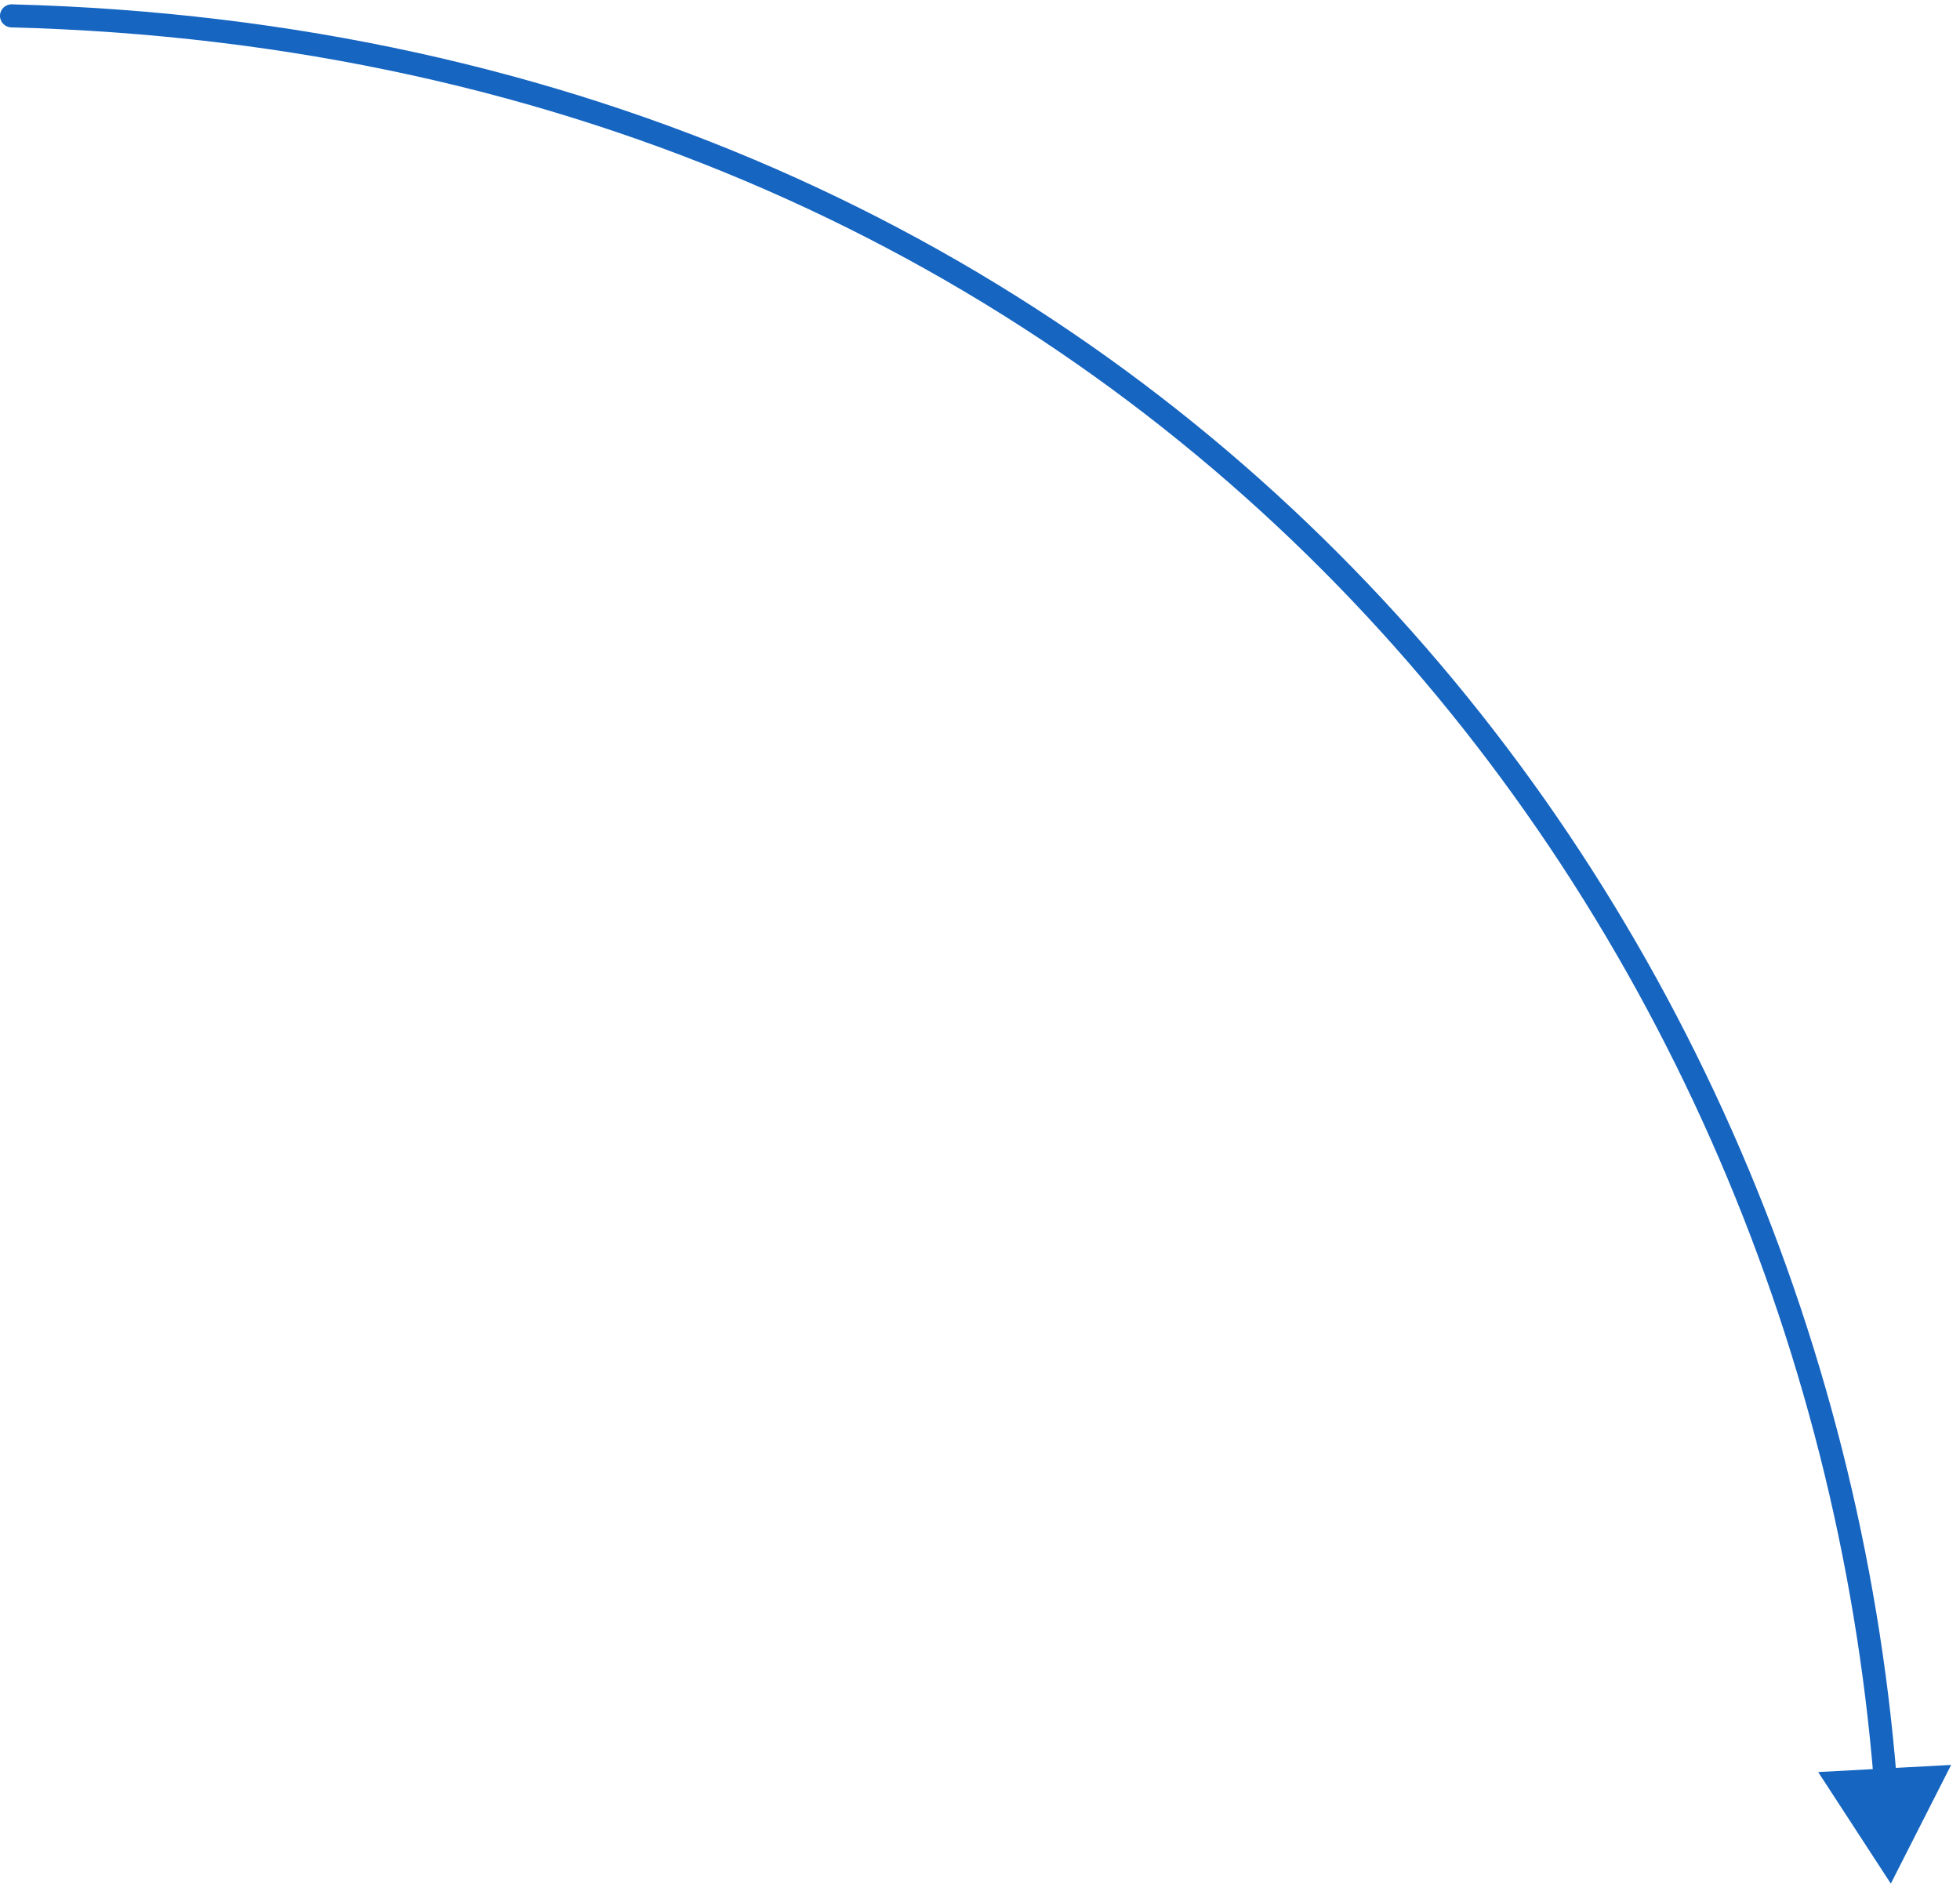
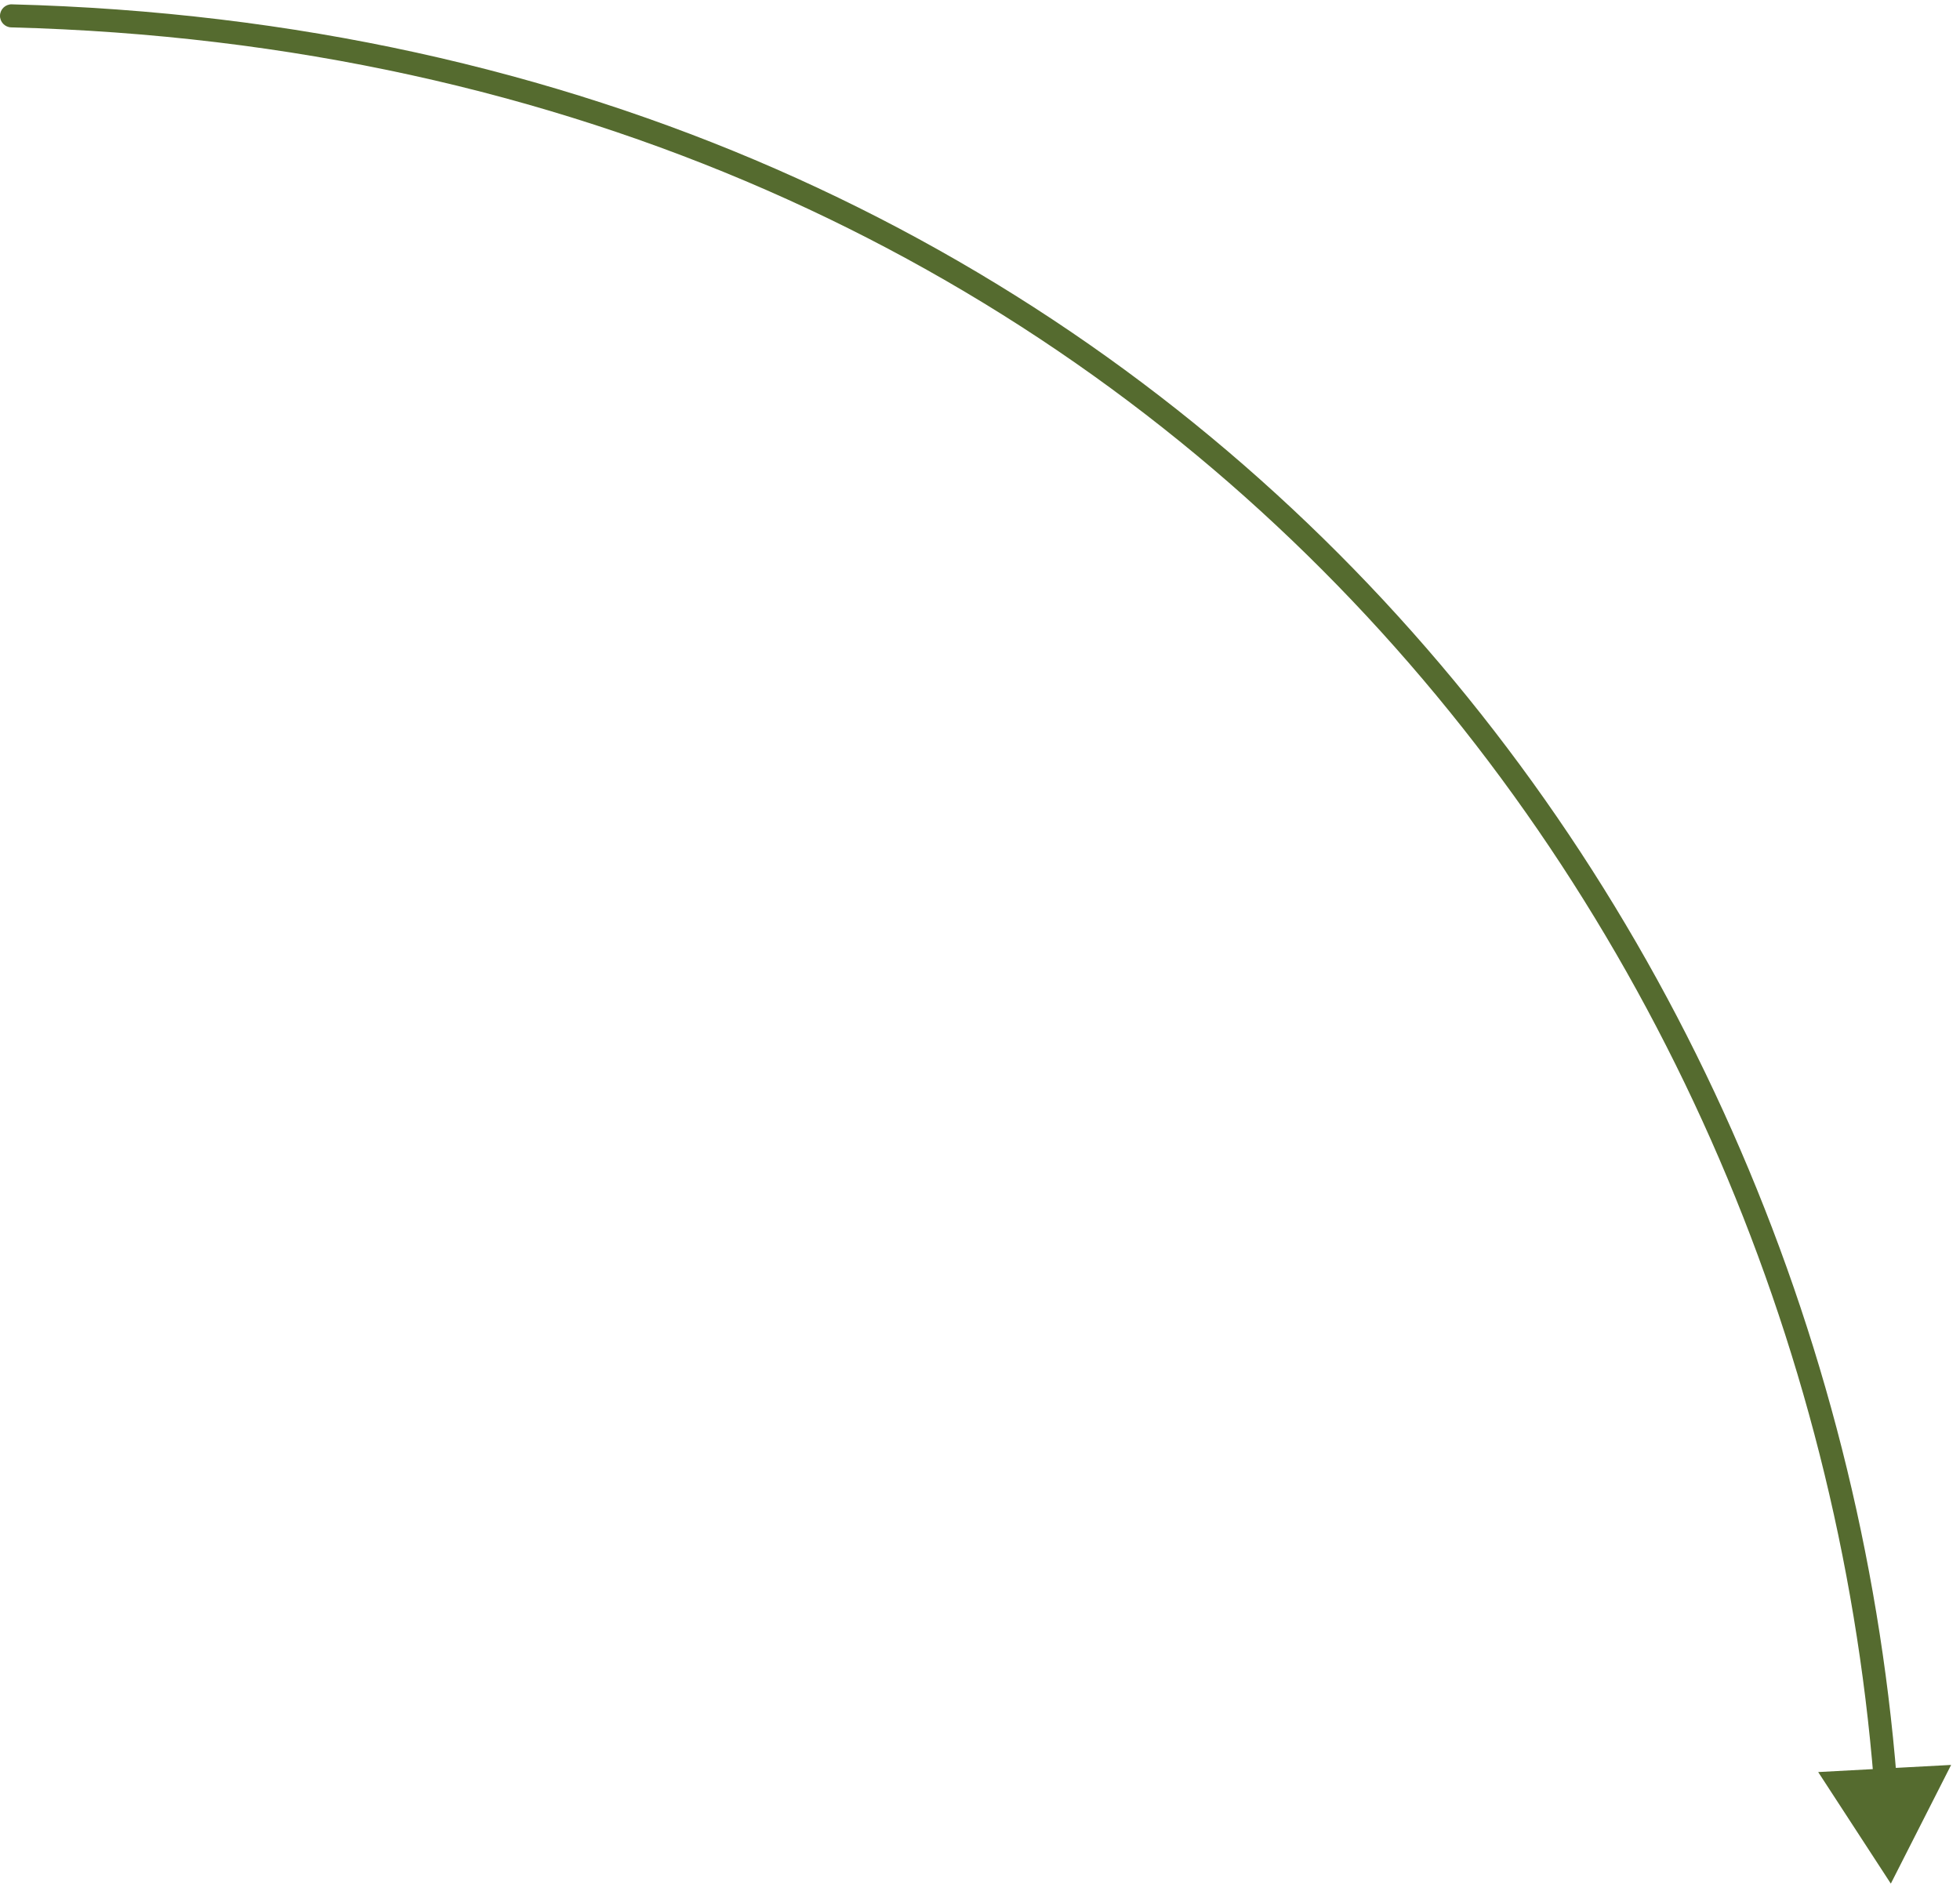
<svg xmlns="http://www.w3.org/2000/svg" width="170" height="164" viewBox="0 0 170 164" fill="none">
-   <path d="M164 163.376L169.23 153.081L157.7 153.699L164 163.376ZM1.026 0.376C0.474 0.362 0.015 0.798 0 1.35C-0.014 1.902 0.422 2.361 0.974 2.375L1.026 0.376ZM164.515 154.306C158.323 77.143 99.636 2.937 1.026 0.376L0.974 2.375C98.421 4.906 156.4 78.175 162.522 154.466L164.515 154.306Z" fill="#1665C1" />
+   <path d="M164 163.376L169.23 153.081L157.7 153.699L164 163.376ZM1.026 0.376C0.474 0.362 0.015 0.798 0 1.35C-0.014 1.902 0.422 2.361 0.974 2.375L1.026 0.376ZM164.515 154.306C158.323 77.143 99.636 2.937 1.026 0.376L0.974 2.375C98.421 4.906 156.4 78.175 162.522 154.466L164.515 154.306Z" fill="#556B2F" />
</svg>
